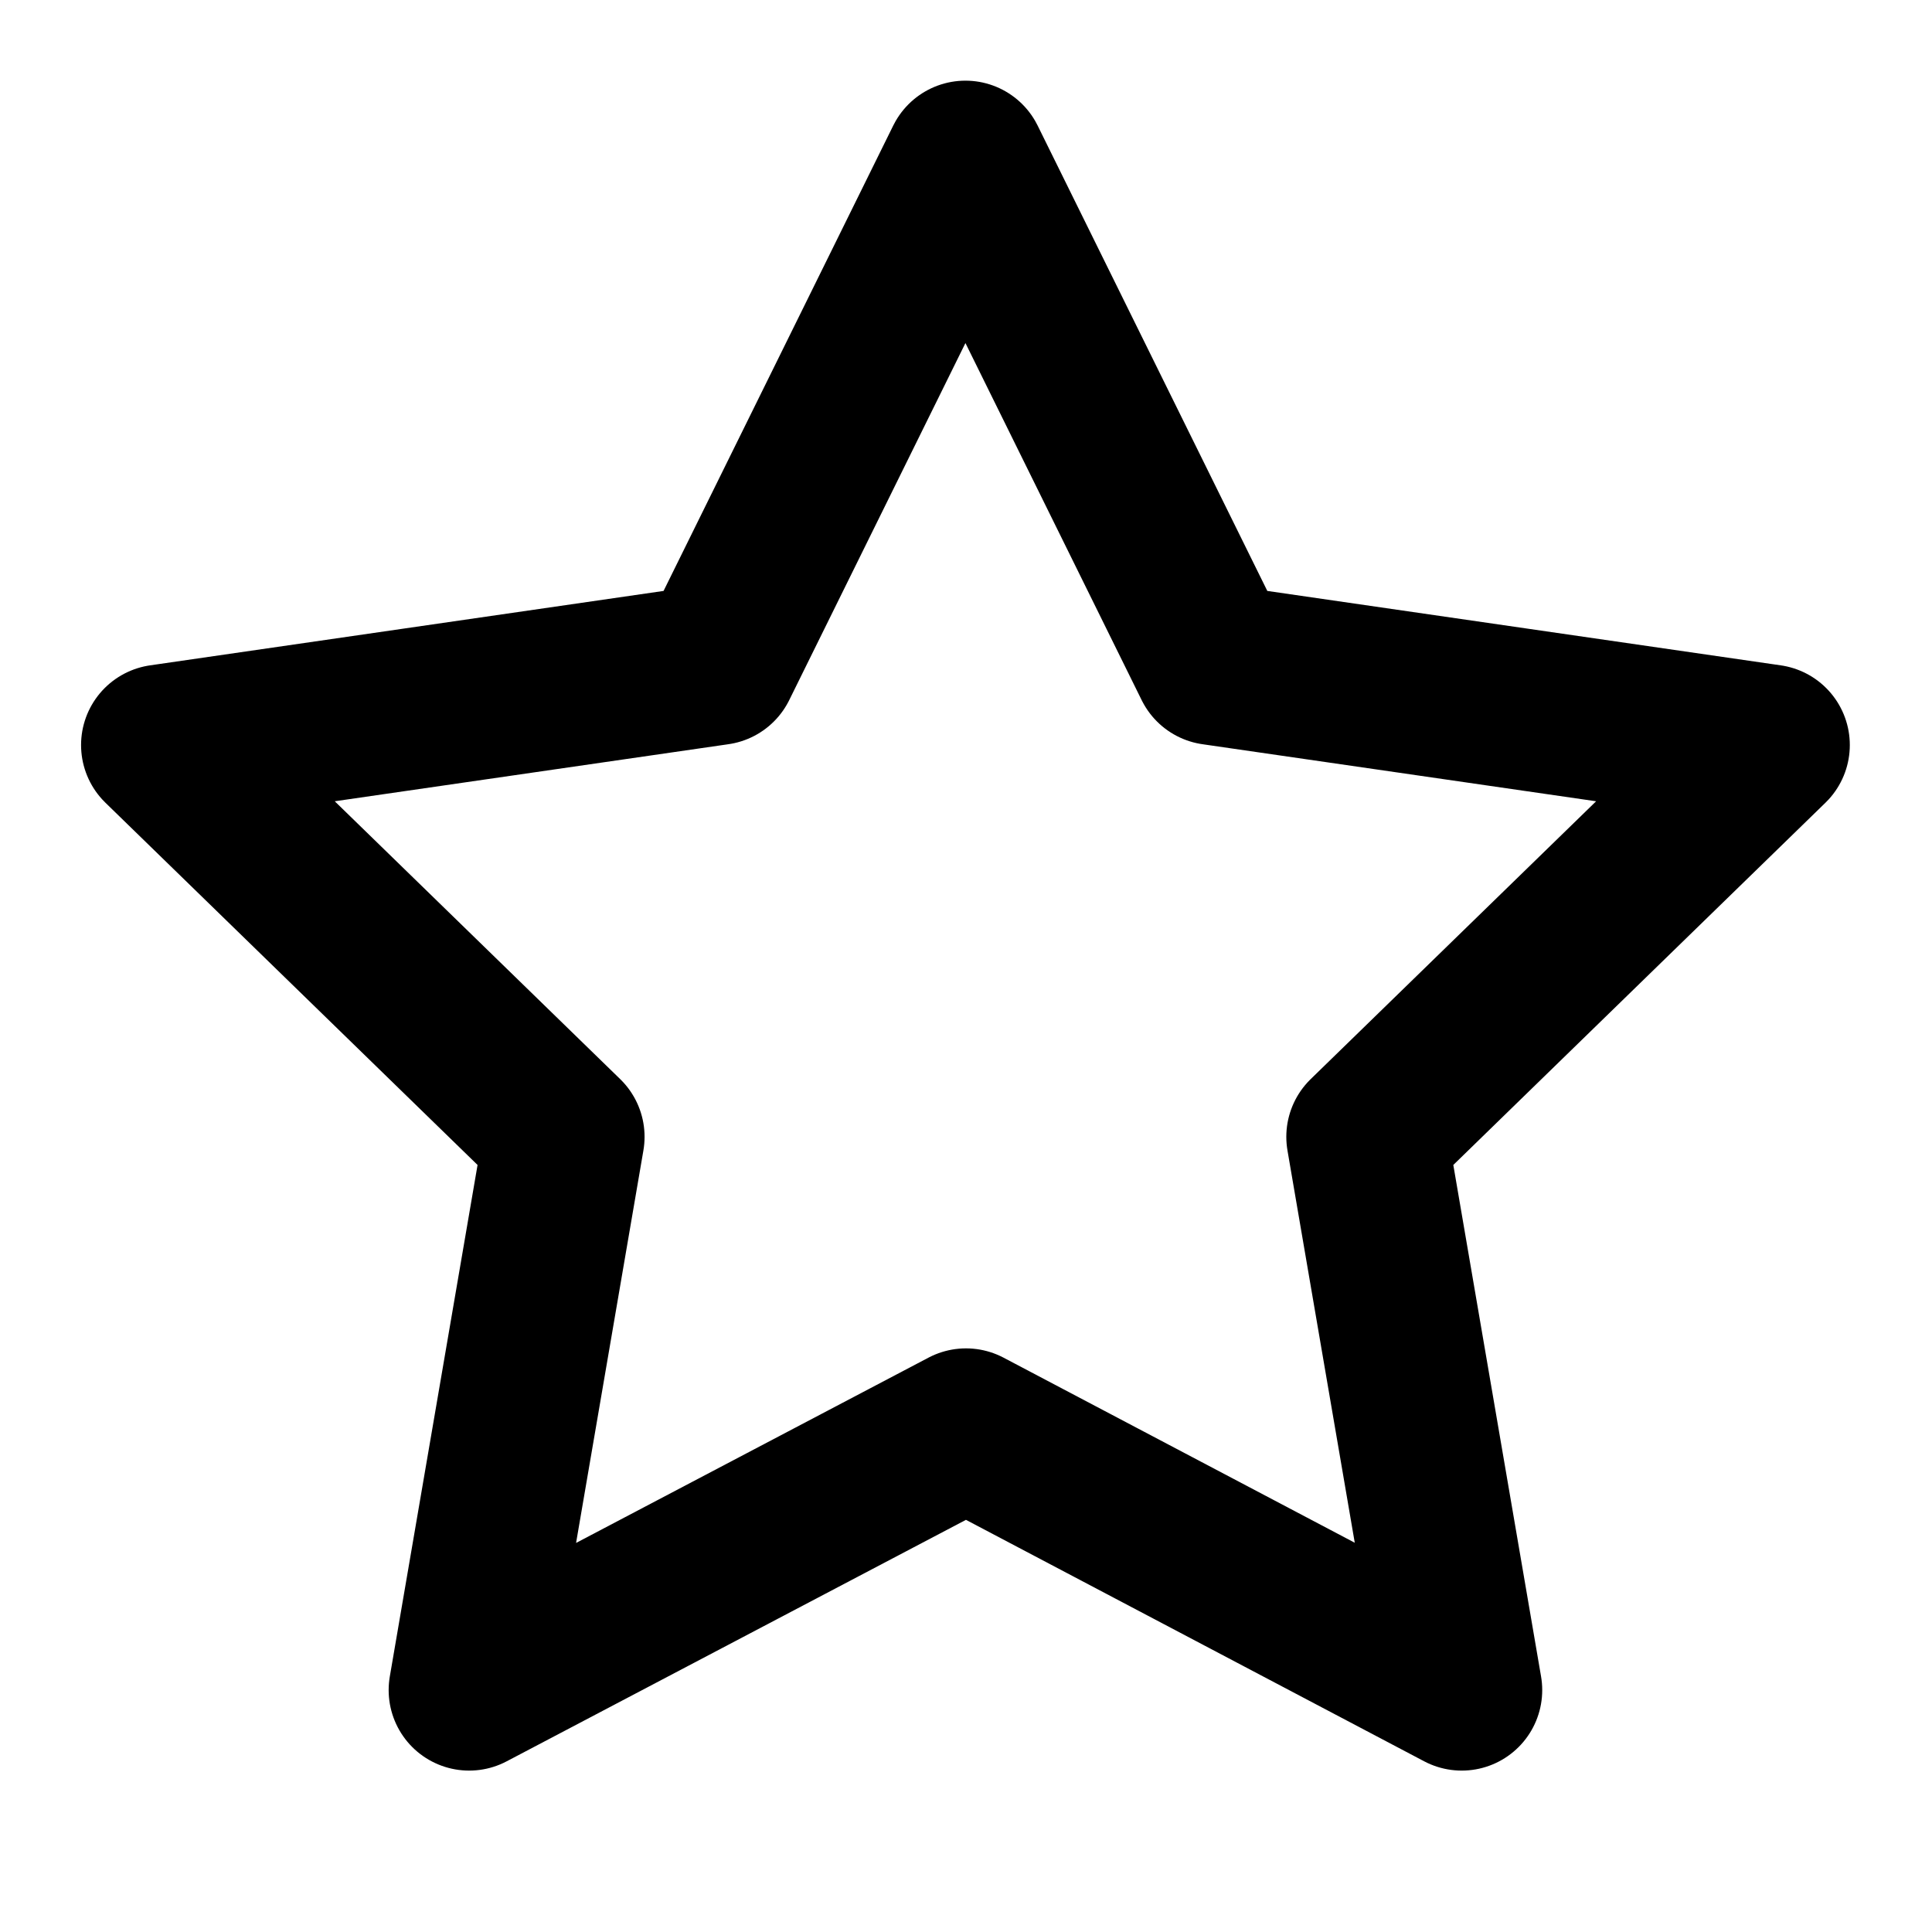
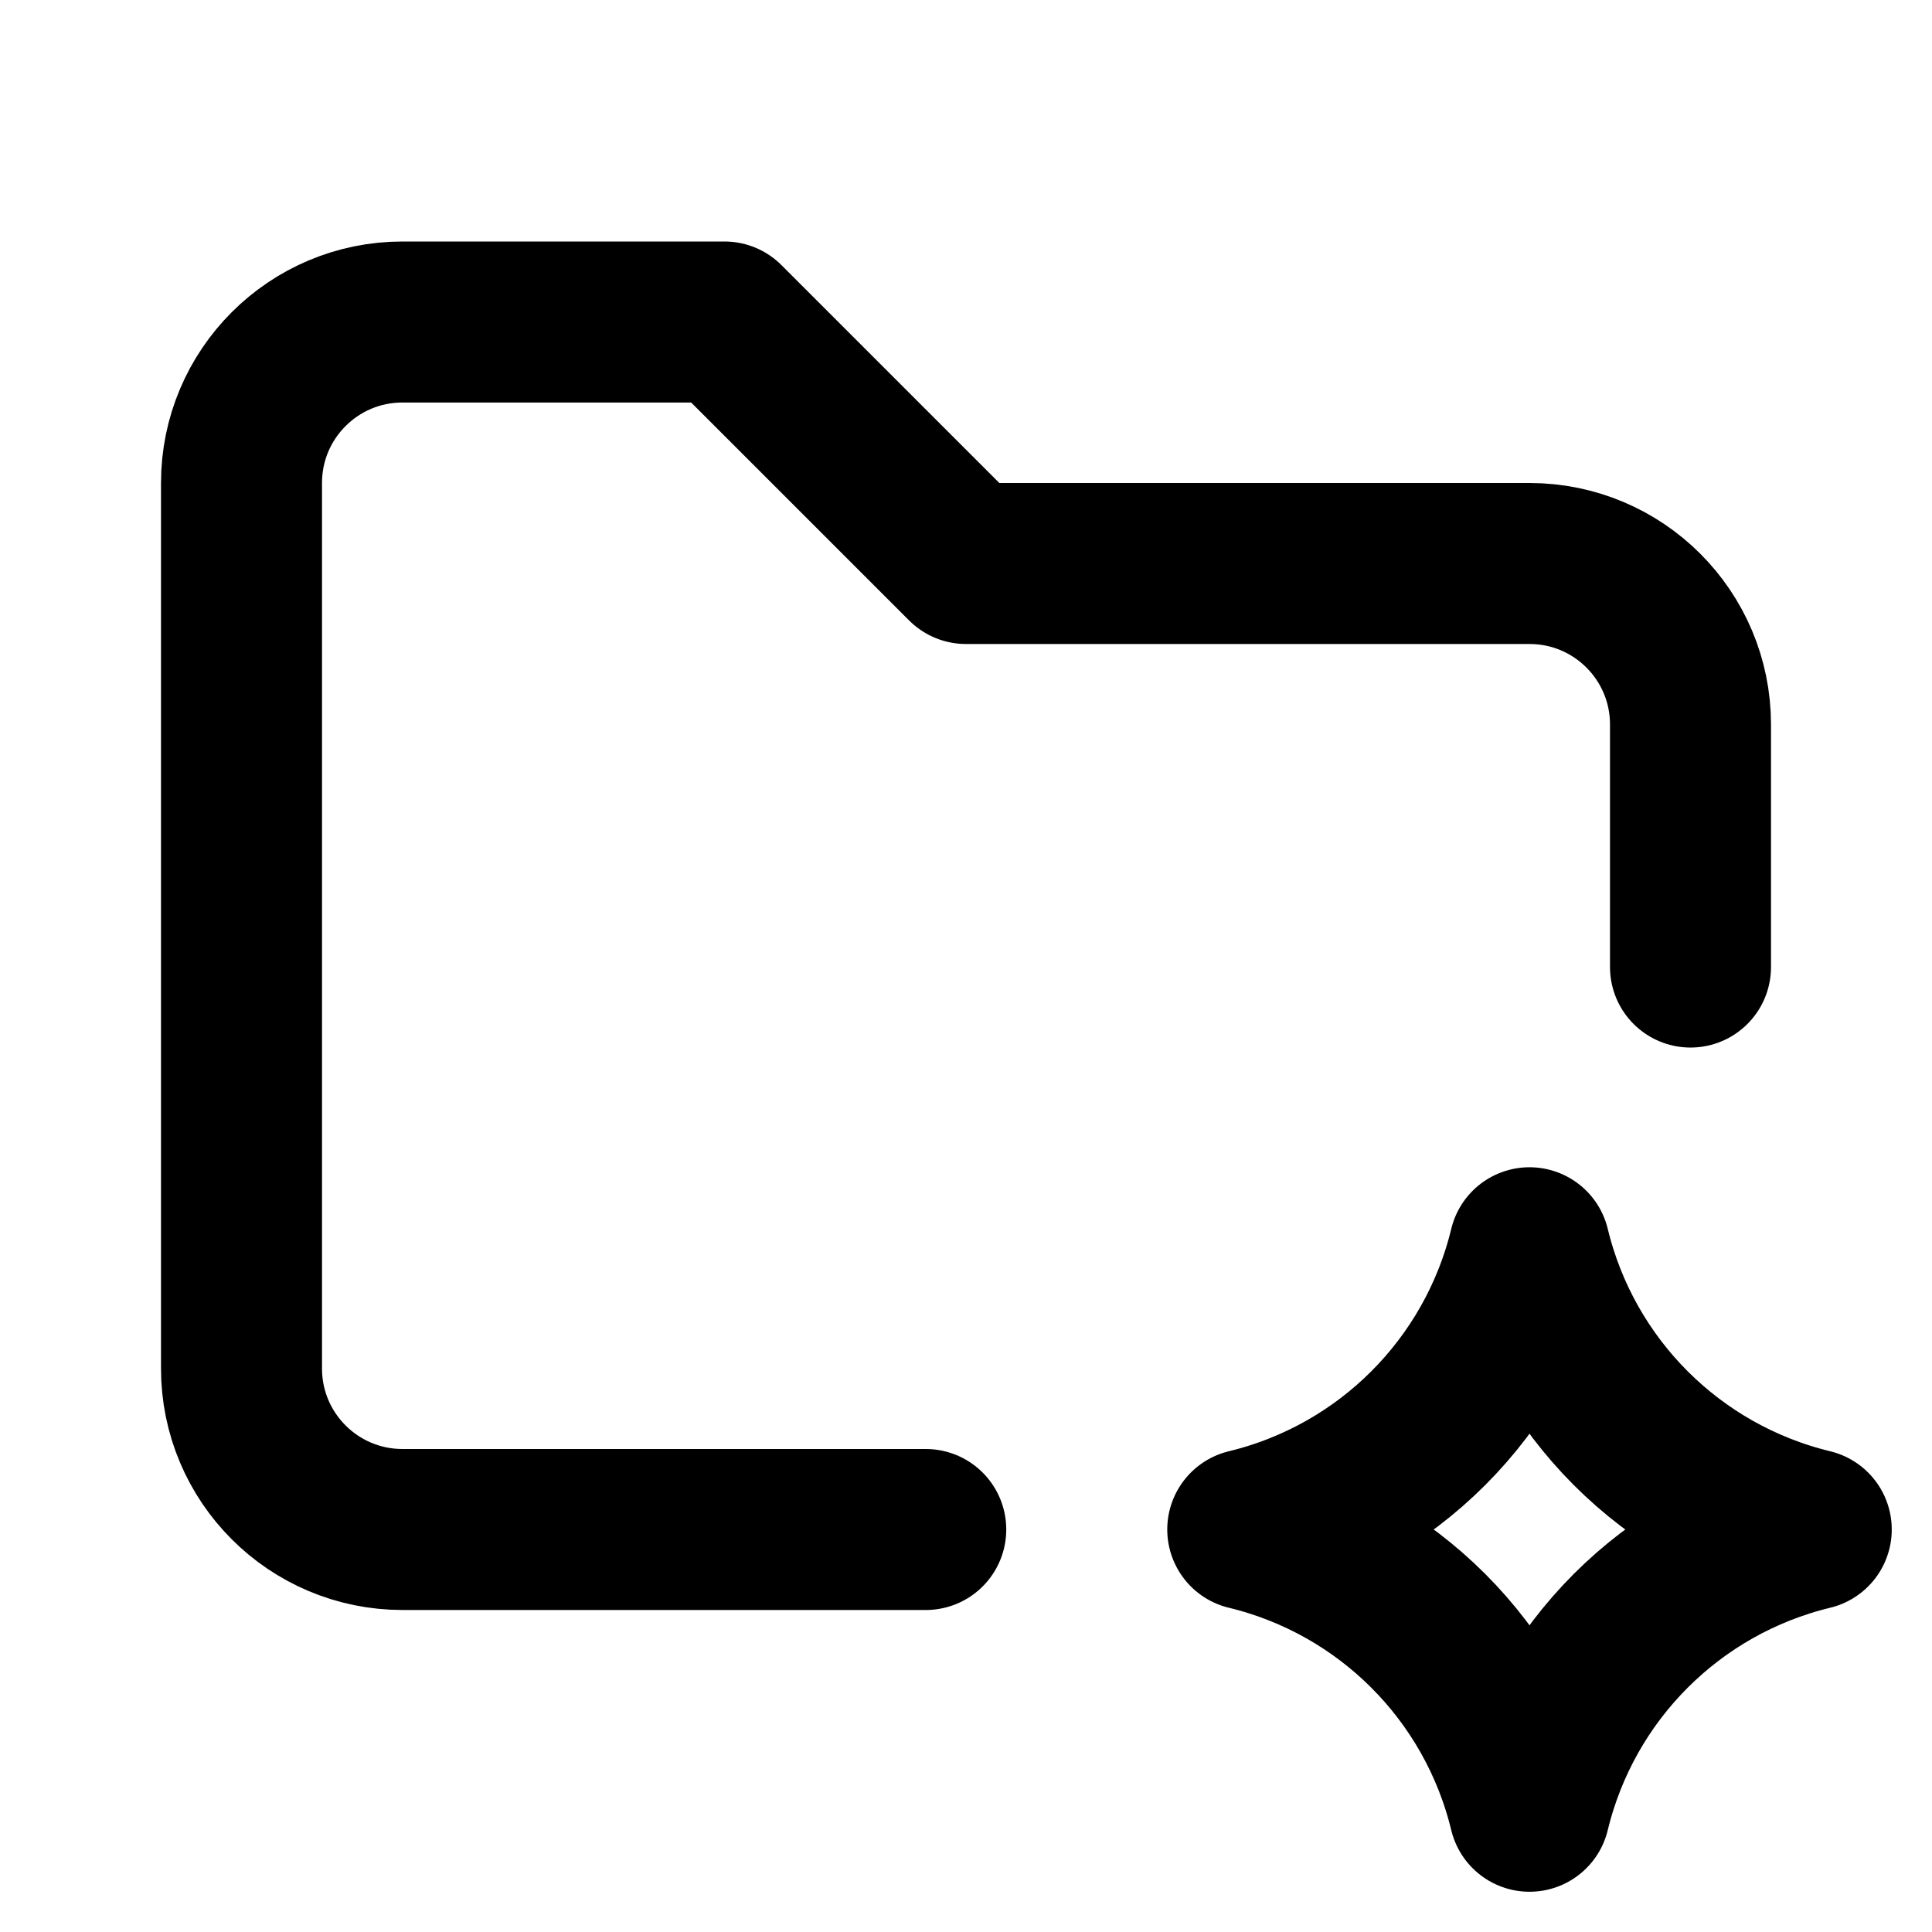
<svg xmlns="http://www.w3.org/2000/svg" width="24" height="24" viewBox="0 0 24 24" fill="none" stroke="currentColor" stroke-width="2" stroke-linecap="round" stroke-linejoin="round">
-   <path d="M12 17.75l-6.172 3.245l1.179 -6.873l-5 -4.867l6.9 -1l3.086 -6.253l3.086 6.253l6.9 1l-5 4.867l1.179 6.873z" />
+   <path d="M11.5 19h-6.5c-1.105 0 -2 -.895 -2 -2v-11c0 -1.105 .895 -2 2 -2h4l3 3h7c1.105 0 2 .895 2 2v3.013" />
+   <path d="M19 22.5a4.75 4.75 0 0 1 3.5 -3.5a4.75 4.75 0 0 1 -3.5 -3.5a4.75 4.75 0 0 1 -3.5 3.5a4.75 4.75 0 0 1 3.5 3.5" />
</svg>
